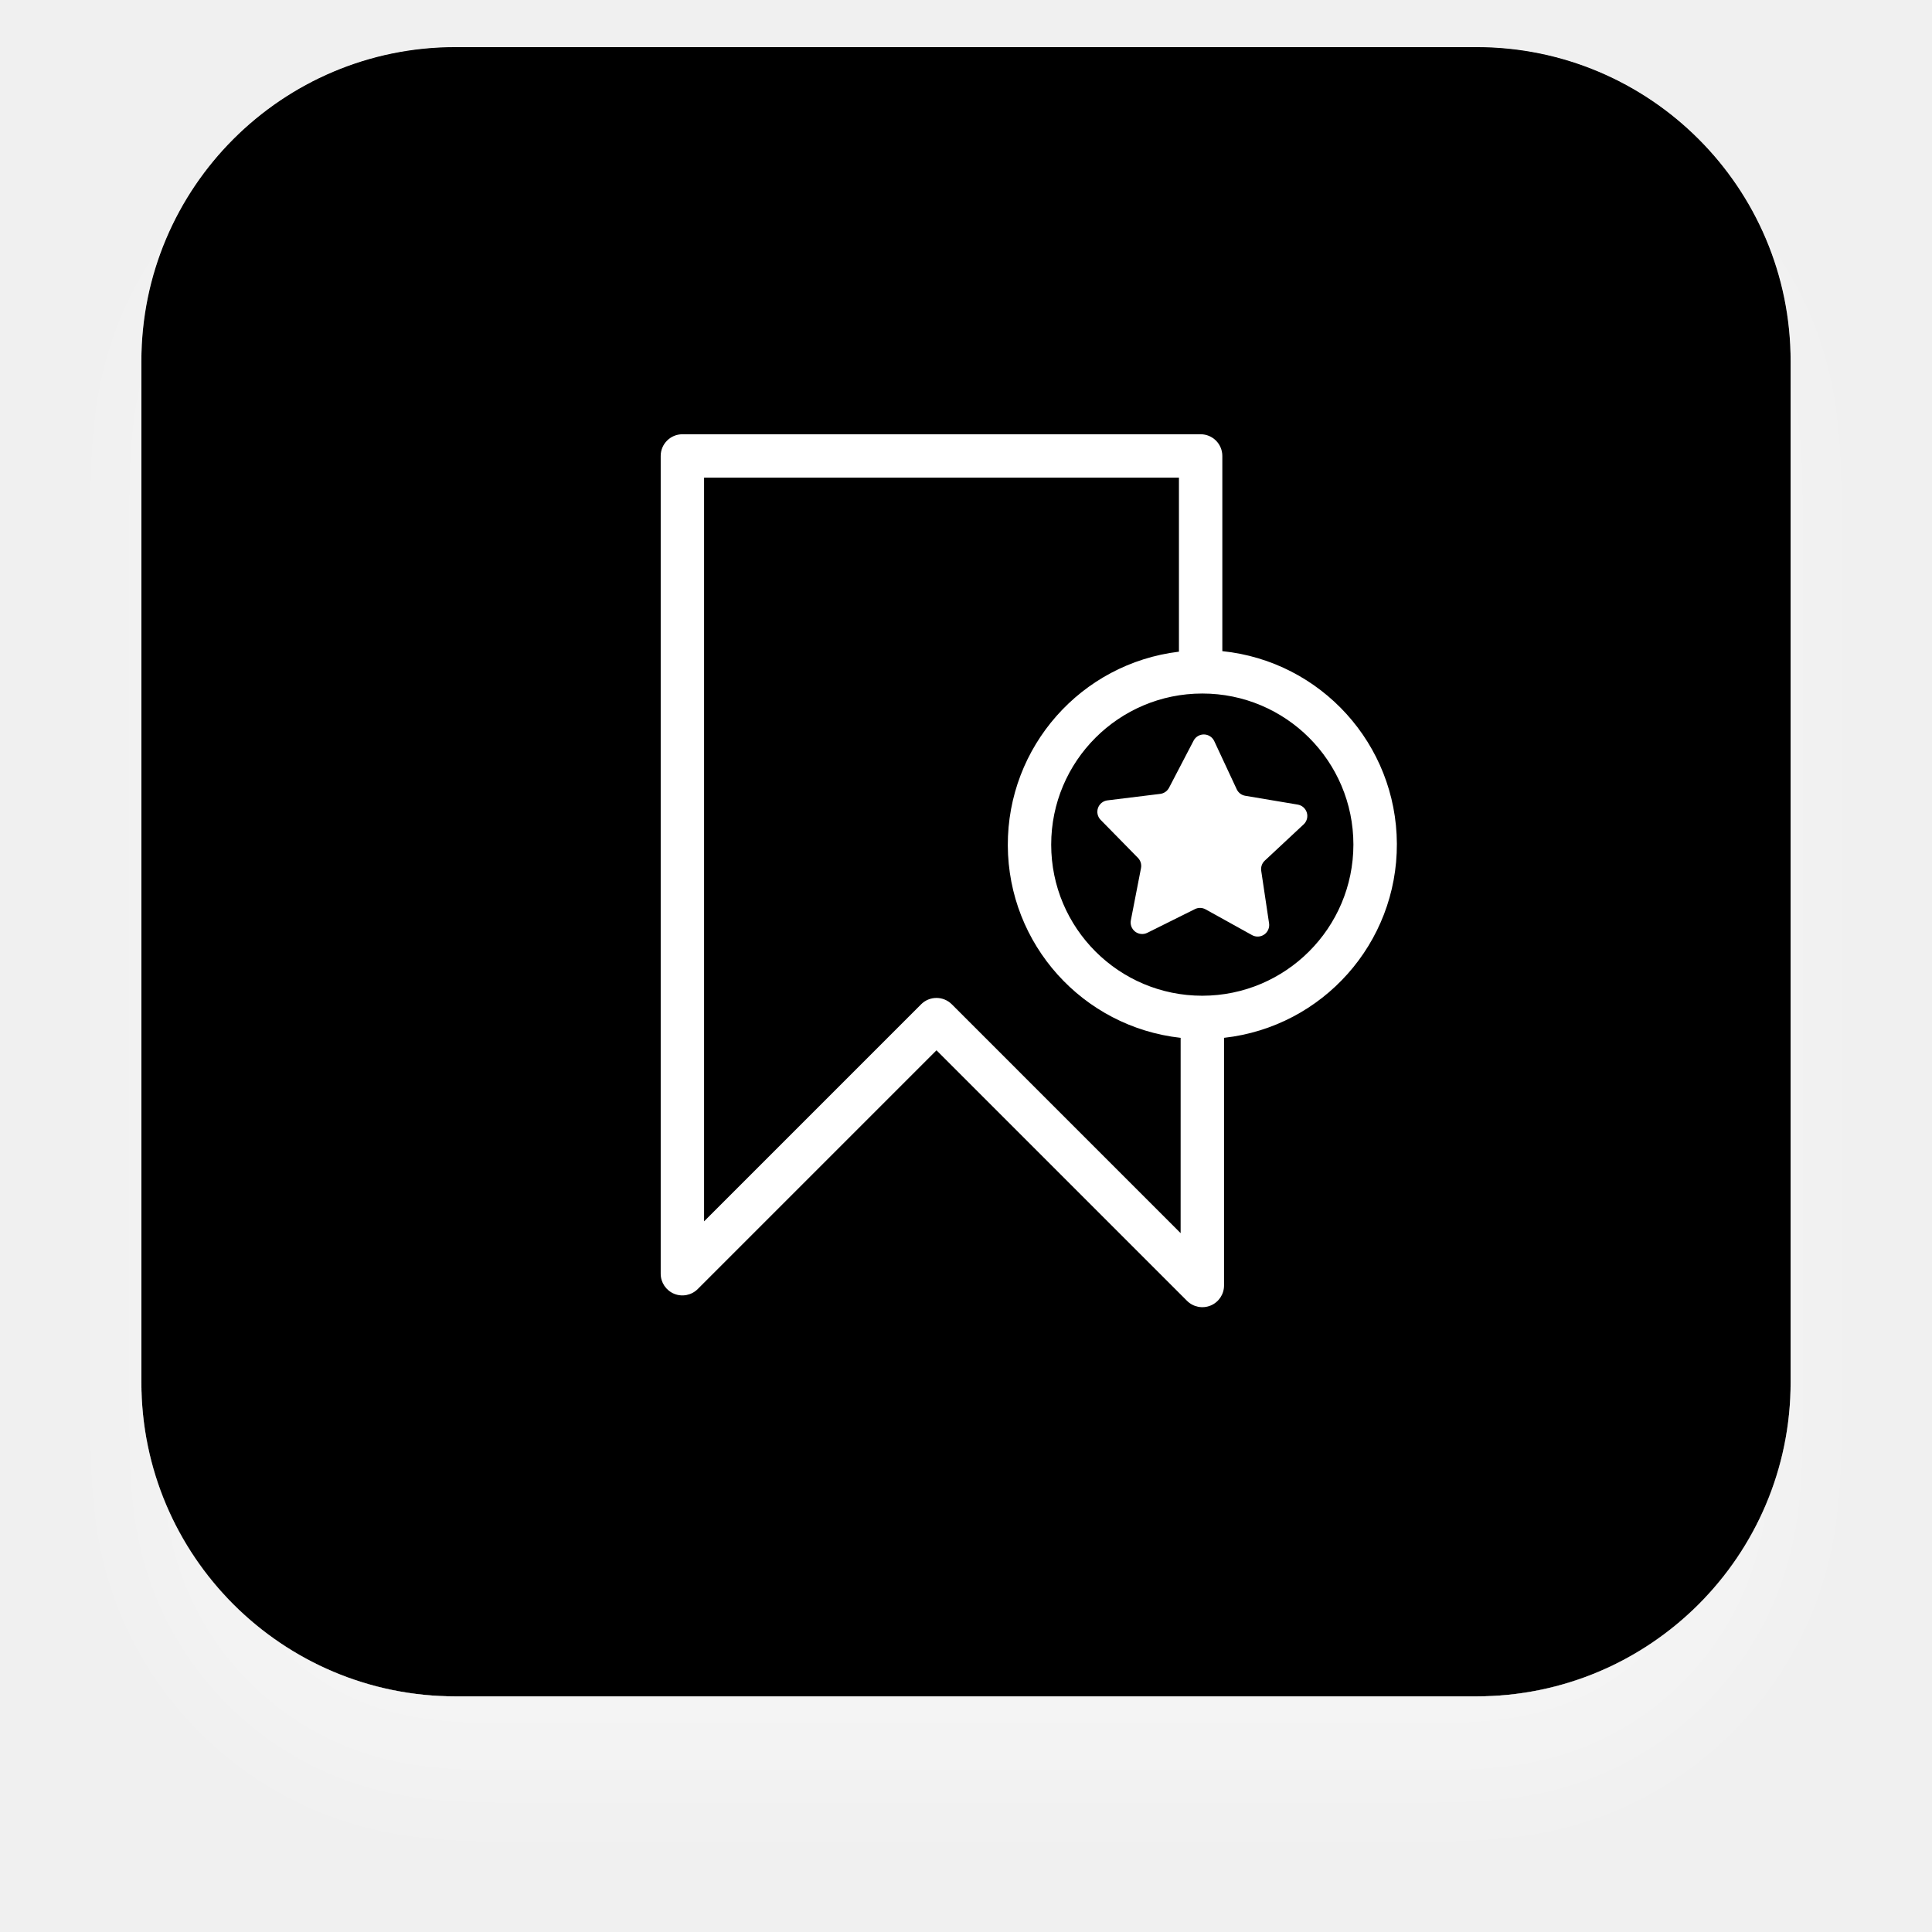
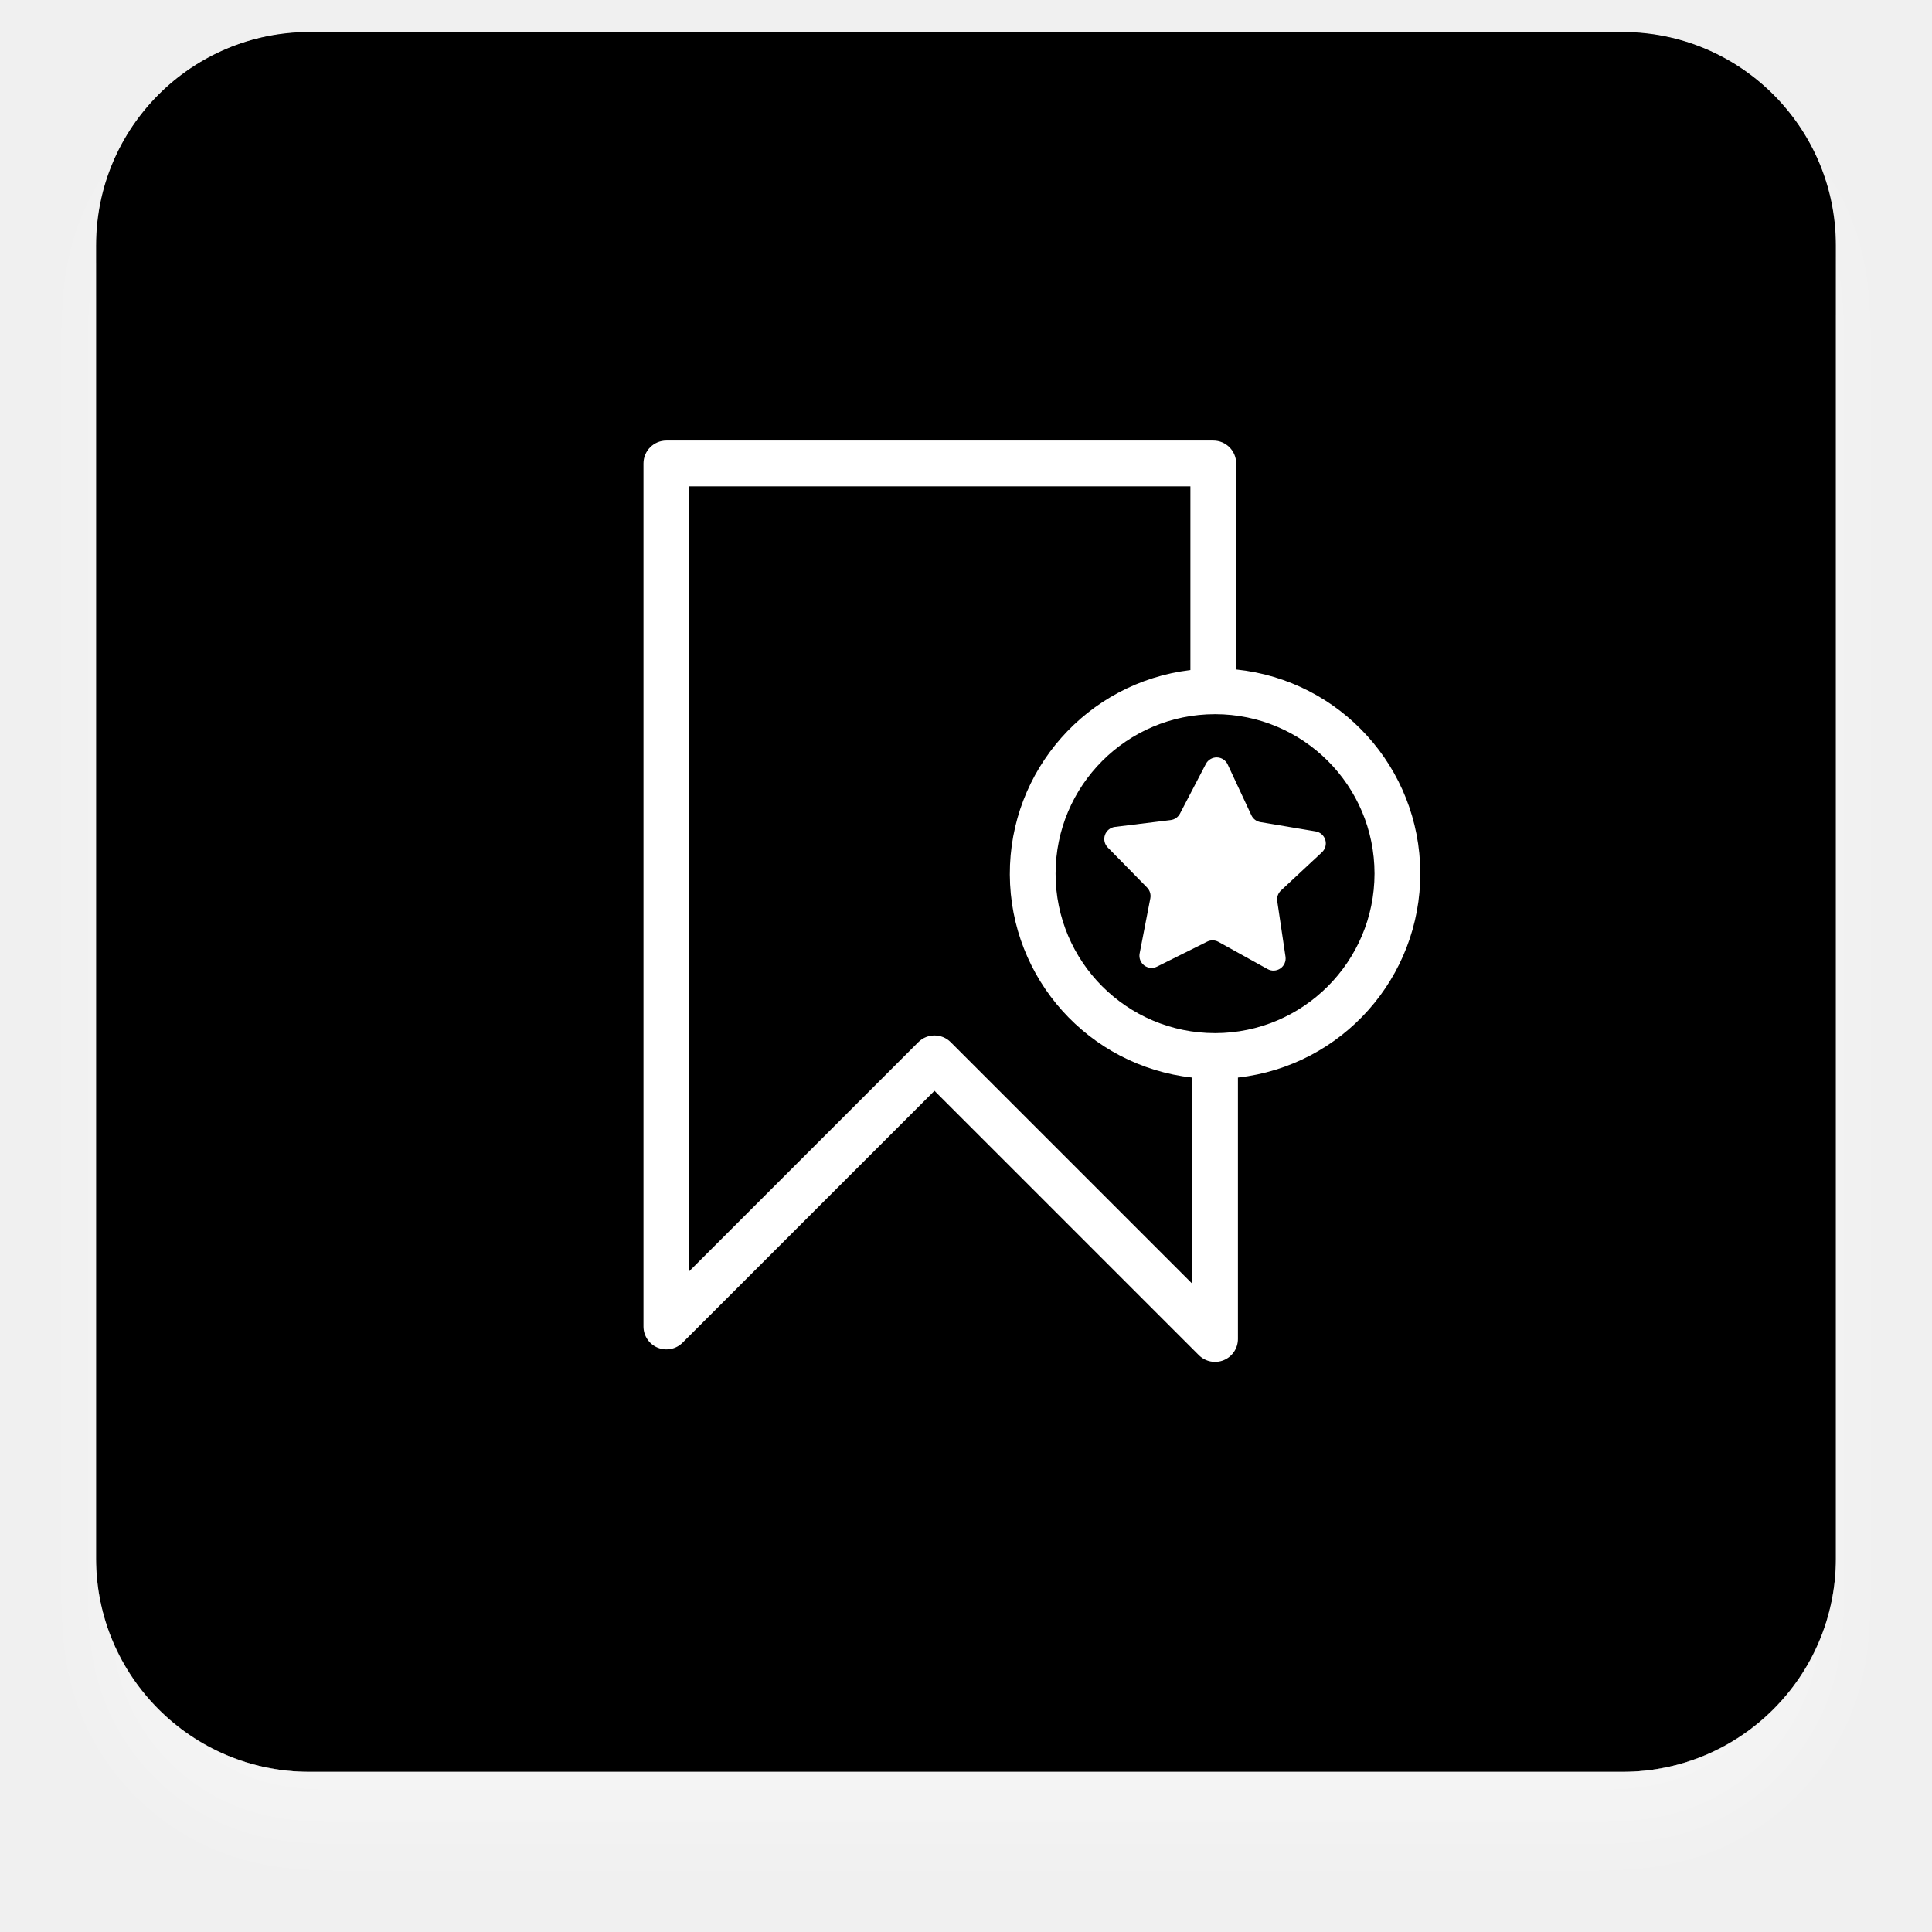
- <svg xmlns="http://www.w3.org/2000/svg" width="123" height="123" viewBox="0 0 123 123">
+ <svg xmlns="http://www.w3.org/2000/svg" width="181" height="181" viewBox="0 0 181 181">
  <defs>
-     <filter id="a" x="0" y="0" width="123" height="123" filterUnits="userSpaceOnUse">
+     <filter id="Rectangle_51" x="0" y="0" width="181" height="181" filterUnits="userSpaceOnUse">
      <feOffset dy="6" input="SourceAlpha" />
-       <feGaussianBlur stdDeviation="3" result="b" />
+       <feGaussianBlur stdDeviation="3" result="blur" />
      <feFlood flood-color="#fff" flood-opacity="0.251" />
-       <feComposite operator="in" in2="b" />
+       <feComposite operator="in" in2="blur" />
      <feComposite in="SourceGraphic" />
    </filter>
-     <filter id="c" x="0" y="0" width="123" height="123" filterUnits="userSpaceOnUse">
+     <filter id="Rectangle_51-2" x="0" y="0" width="181" height="181" filterUnits="userSpaceOnUse">
      <feOffset dy="8" input="SourceAlpha" />
-       <feGaussianBlur stdDeviation="3" result="d" />
-       <feFlood flood-opacity="0.251" result="e" />
-       <feComposite operator="out" in="SourceGraphic" in2="d" />
-       <feComposite operator="in" in="e" />
+       <feGaussianBlur stdDeviation="3" result="blur-2" />
+       <feFlood flood-opacity="0.251" result="color" />
+       <feComposite operator="out" in="SourceGraphic" in2="blur-2" />
+       <feComposite operator="in" in="color" />
      <feComposite operator="in" in2="SourceGraphic" />
    </filter>
  </defs>
-   <g transform="translate(9 3)">
+   <g id="Group_20" data-name="Group 20" transform="translate(8.938 3)">
    <g data-type="innerShadowGroup">
-       <g transform="matrix(1, 0, 0, 1, -9, -3)" filter="url(#a)">
-         <rect width="105" height="105" rx="20" transform="translate(9 3)" />
+       <g transform="matrix(1, 0, 0, 1, -8.94, -3)" filter="url(#Rectangle_51)">
+         <rect id="Rectangle_51-3" data-name="Rectangle 51" width="163" height="163" rx="20" transform="translate(9 3)" />
      </g>
-       <g transform="matrix(1, 0, 0, 1, -9, -3)" filter="url(#c)">
-         <rect width="105" height="105" rx="20" transform="translate(9 3)" fill="#fff" />
+       <g transform="matrix(1, 0, 0, 1, -8.94, -3)" filter="url(#Rectangle_51-2)">
+         <rect id="Rectangle_51-4" data-name="Rectangle 51" width="163" height="163" rx="20" transform="translate(9 3)" fill="#fff" />
      </g>
    </g>
-     <g transform="translate(33.063 24.647)">
-       <path d="M511.035,773.711V761.283a1.381,1.381,0,0,0-1.381-1.381H476.66a1.382,1.382,0,0,0-1.381,1.381v52.062a1.381,1.381,0,0,0,2.358.977l15.2-15.2,15.949,15.949a1.381,1.381,0,0,0,2.358-.976V798.328a12.38,12.38,0,0,0-.108-24.618Zm-2.655,37.051-14.568-14.569a1.381,1.381,0,0,0-1.953,0l-13.818,13.818V762.664h30.232v11.08a12.375,12.375,0,0,0,.108,24.585Zm1.381-15.114a9.62,9.62,0,1,1,9.619-9.621A9.632,9.632,0,0,1,509.762,795.648Z" transform="translate(-475.279 -759.902)" fill="#fff" />
-       <path d="M518.224,785.124l-3.337-.561a.733.733,0,0,1-.543-.413l-1.431-3.067a.733.733,0,0,0-1.315-.03l-1.564,3a.733.733,0,0,1-.561.389l-3.359.413a.733.733,0,0,0-.434,1.241l2.37,2.415a.733.733,0,0,1,.2.654l-.646,3.322a.734.734,0,0,0,1.047.8l3.029-1.508a.733.733,0,0,1,.682.015l2.96,1.641a.734.734,0,0,0,1.081-.75l-.5-3.347a.733.733,0,0,1,.226-.645l2.474-2.308A.733.733,0,0,0,518.224,785.124Z" transform="translate(-477.671 -761.547)" fill="#fff" />
+     <g id="Group_16" data-name="Group 16" transform="translate(51.346 38.276)">
+       <path id="Path_43" data-name="Path 43" d="M530.807,781.346v-19.3a2.145,2.145,0,0,0-2.145-2.145H477.424a2.146,2.146,0,0,0-2.145,2.145V842.9a2.145,2.145,0,0,0,3.662,1.517l23.6-23.6,24.768,24.768a2.144,2.144,0,0,0,3.662-1.516V819.577a19.226,19.226,0,0,0-.167-38.231Zm-4.122,57.539-22.624-22.624a2.144,2.144,0,0,0-3.033,0L479.569,837.72V764.192h46.949V781.4a19.218,19.218,0,0,0,.167,38.179Zm2.145-23.471a14.94,14.94,0,1,1,14.938-14.941A14.958,14.958,0,0,1,528.83,815.415Z" transform="translate(-475.279 -759.902)" fill="#fff" />
+       <path id="Path_44" data-name="Path 44" d="M525.277,787.593l-5.182-.871a1.139,1.139,0,0,1-.844-.642l-2.222-4.763a1.139,1.139,0,0,0-2.042-.046l-2.429,4.66a1.138,1.138,0,0,1-.871.6l-5.216.641a1.138,1.138,0,0,0-.674,1.928l3.68,3.751a1.138,1.138,0,0,1,.306,1.015l-1,5.159a1.139,1.139,0,0,0,1.626,1.237l4.7-2.342a1.138,1.138,0,0,1,1.06.023l4.6,2.548a1.139,1.139,0,0,0,1.679-1.164l-.773-5.2a1.137,1.137,0,0,1,.35-1l3.842-3.583A1.138,1.138,0,0,0,525.277,787.593Z" transform="translate(-462.299 -750.978)" fill="#fff" />
    </g>
  </g>
</svg>
